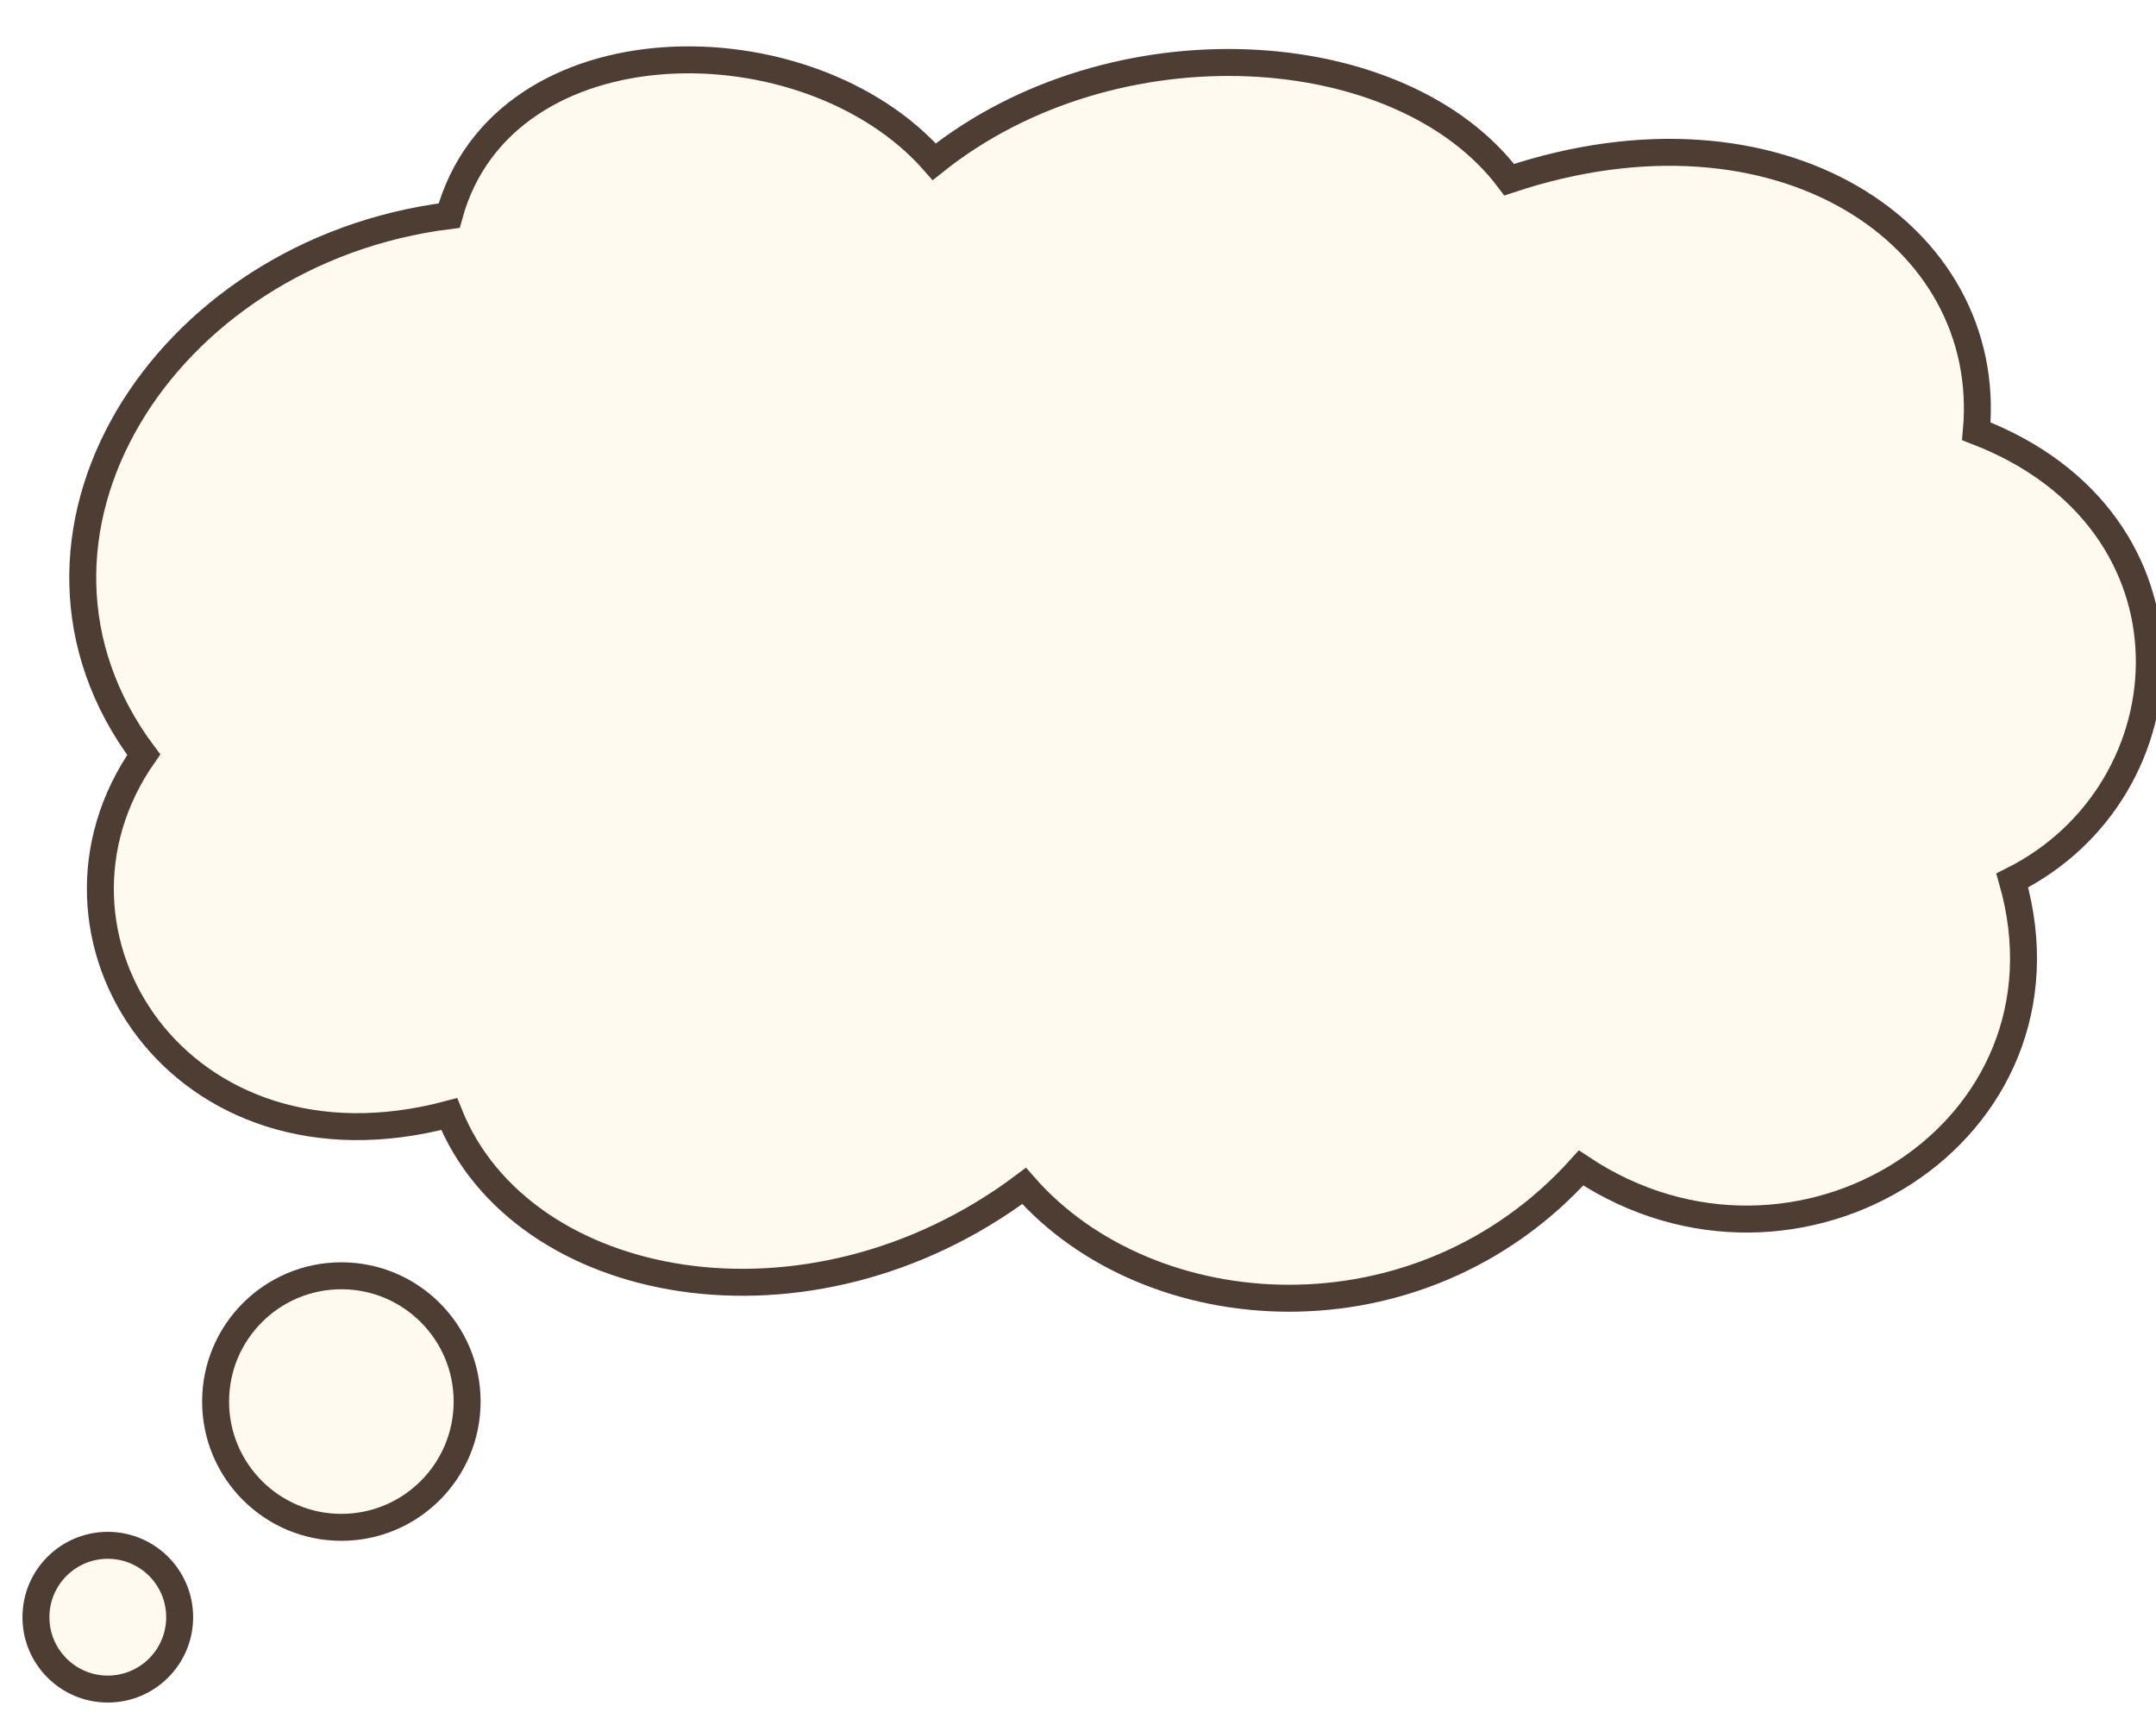
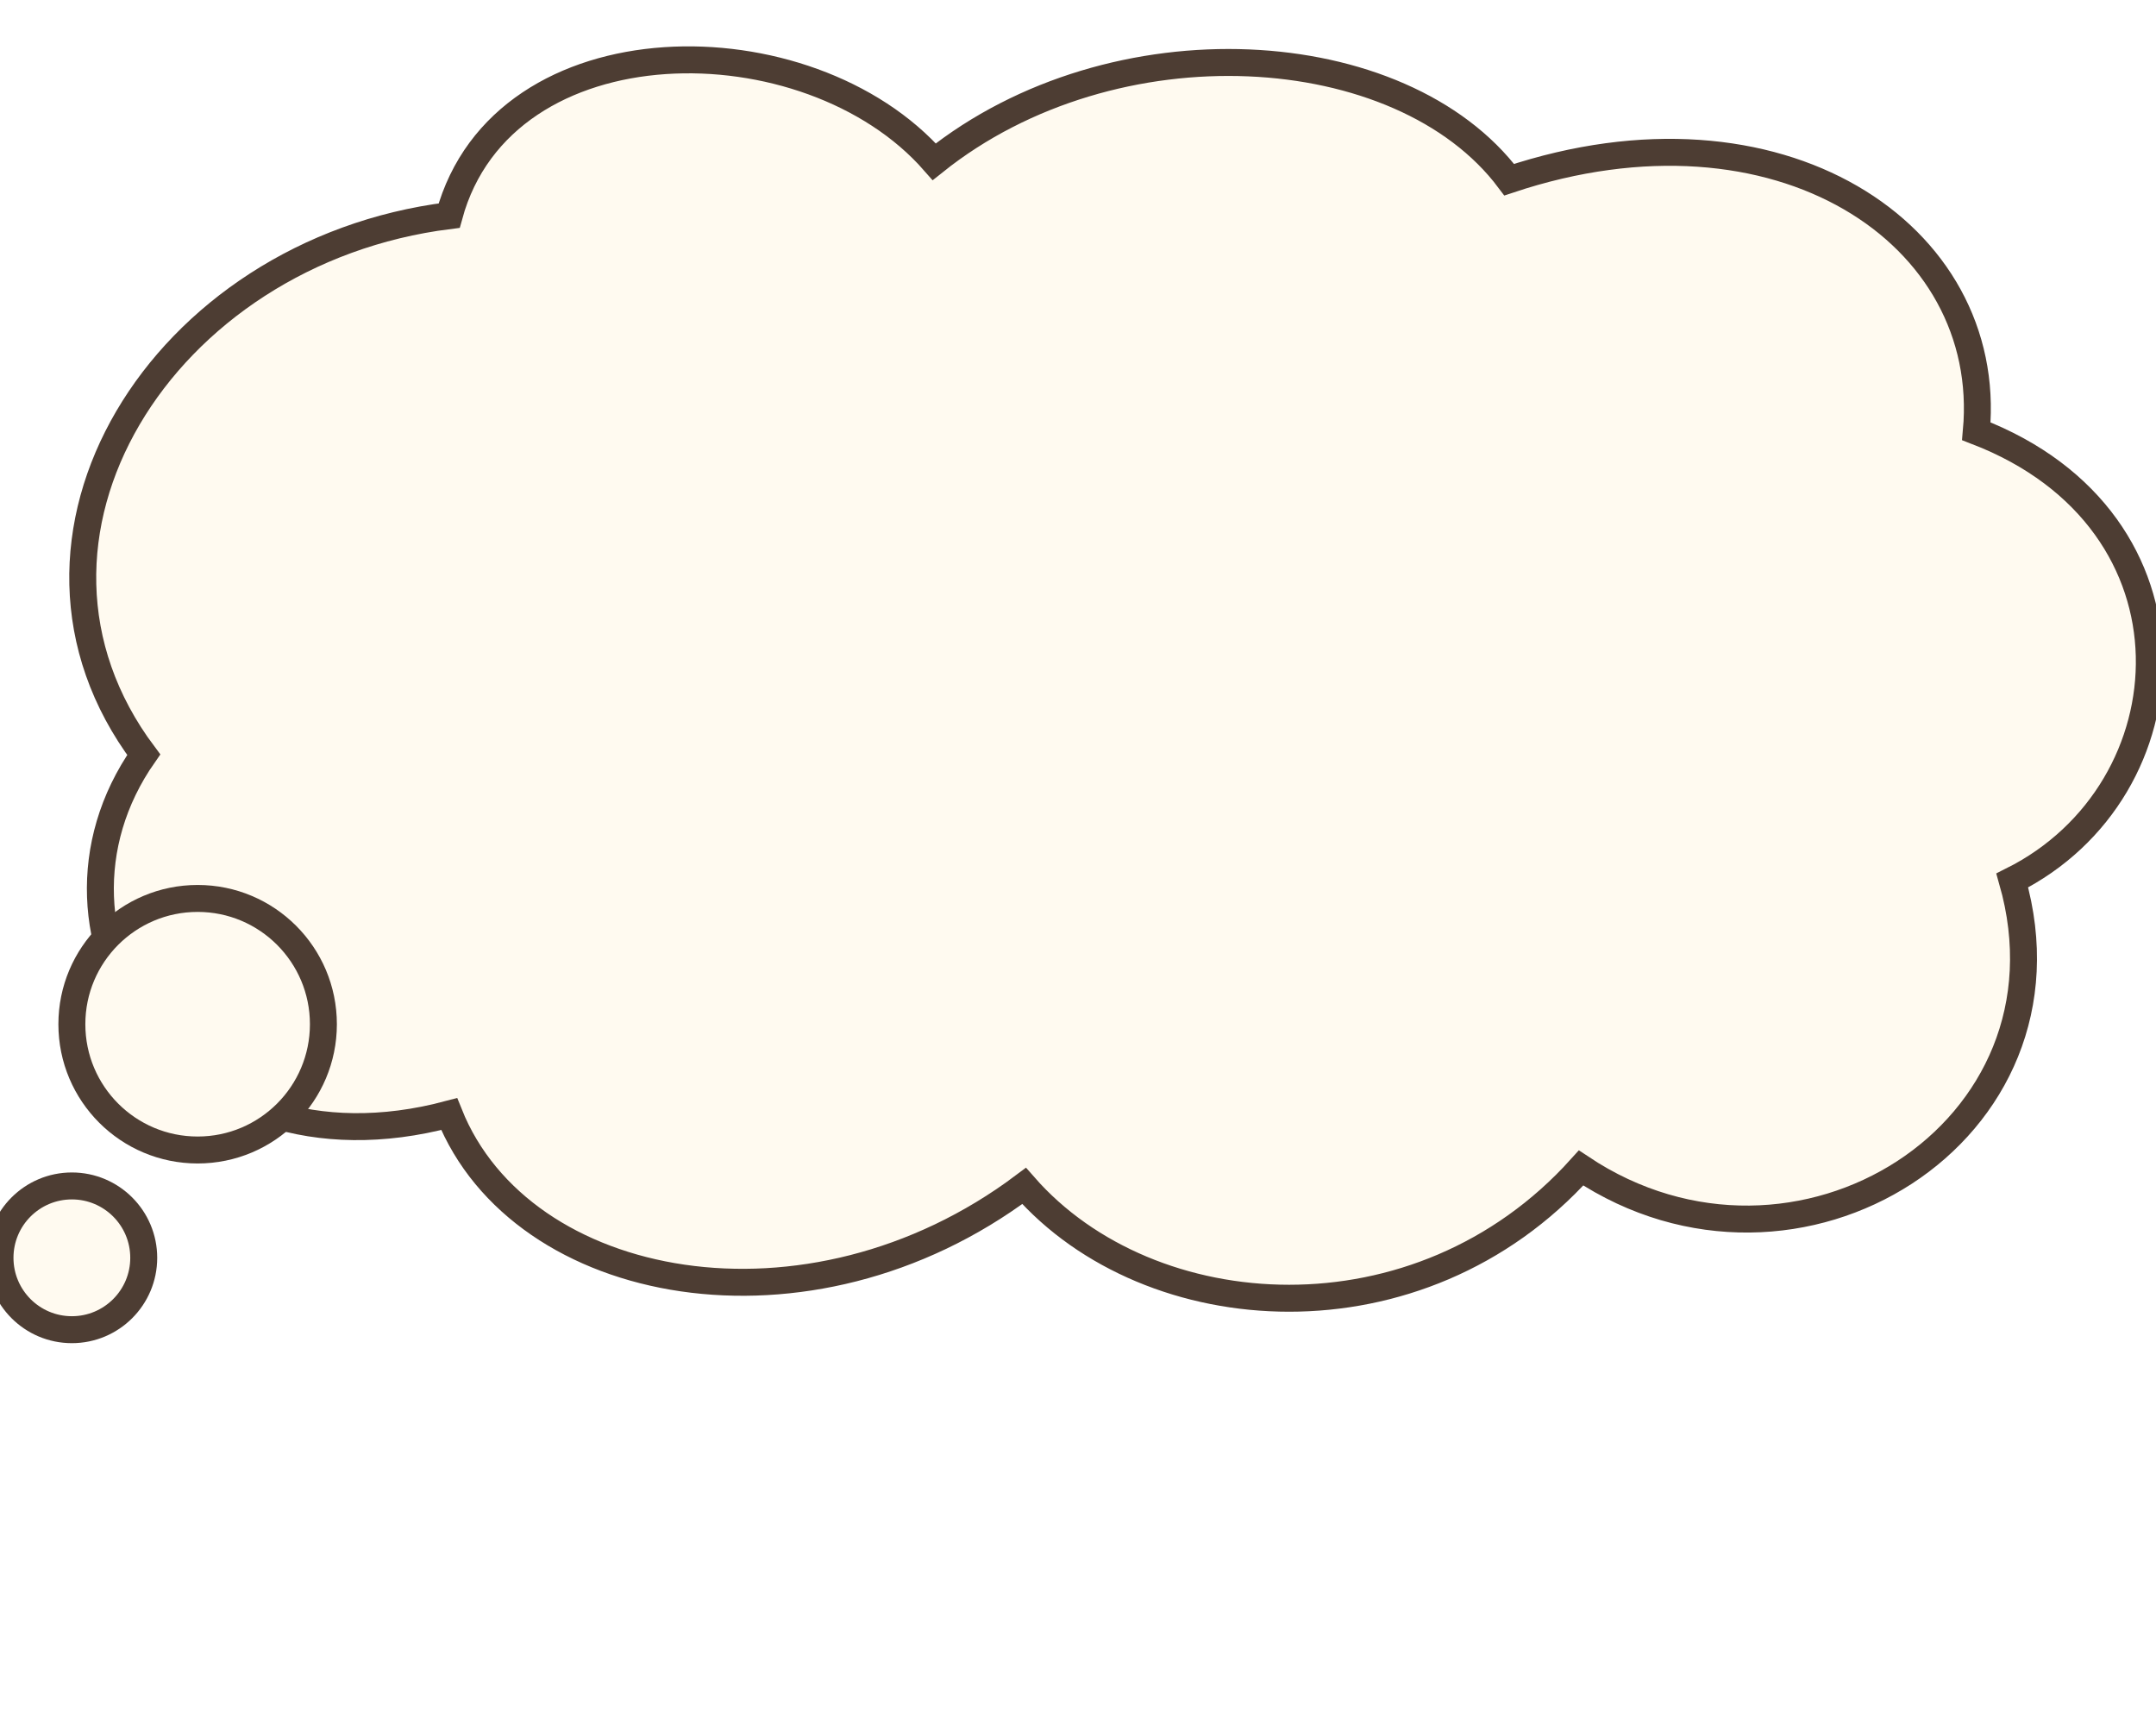
<svg xmlns="http://www.w3.org/2000/svg" width="120" height="96" viewBox="0 0 120 96">
  <g fill="#fffaf0" stroke="#4d3d33" stroke-width="1.5">
    <path d="M25 12 C28 1 45 1 52 9 C62 1 78 2 84 10 C99 5 111 13 110 24 C123 29 122 44 112 49 C116 63 100 73 88 65 C79 75 64 74 57 66 C45 75 29 72 25 62 C10 66 1 52 8 42 C-1 30 9 14 25 12 Z" />
-     <circle cx="19" cy="78" r="7" />
-     <circle cx="6" cy="90" r="4" />
+     <circle cx="11" cy="57" r="7" />
+     <circle cx="4" cy="70" r="4" />
  </g>
</svg>
